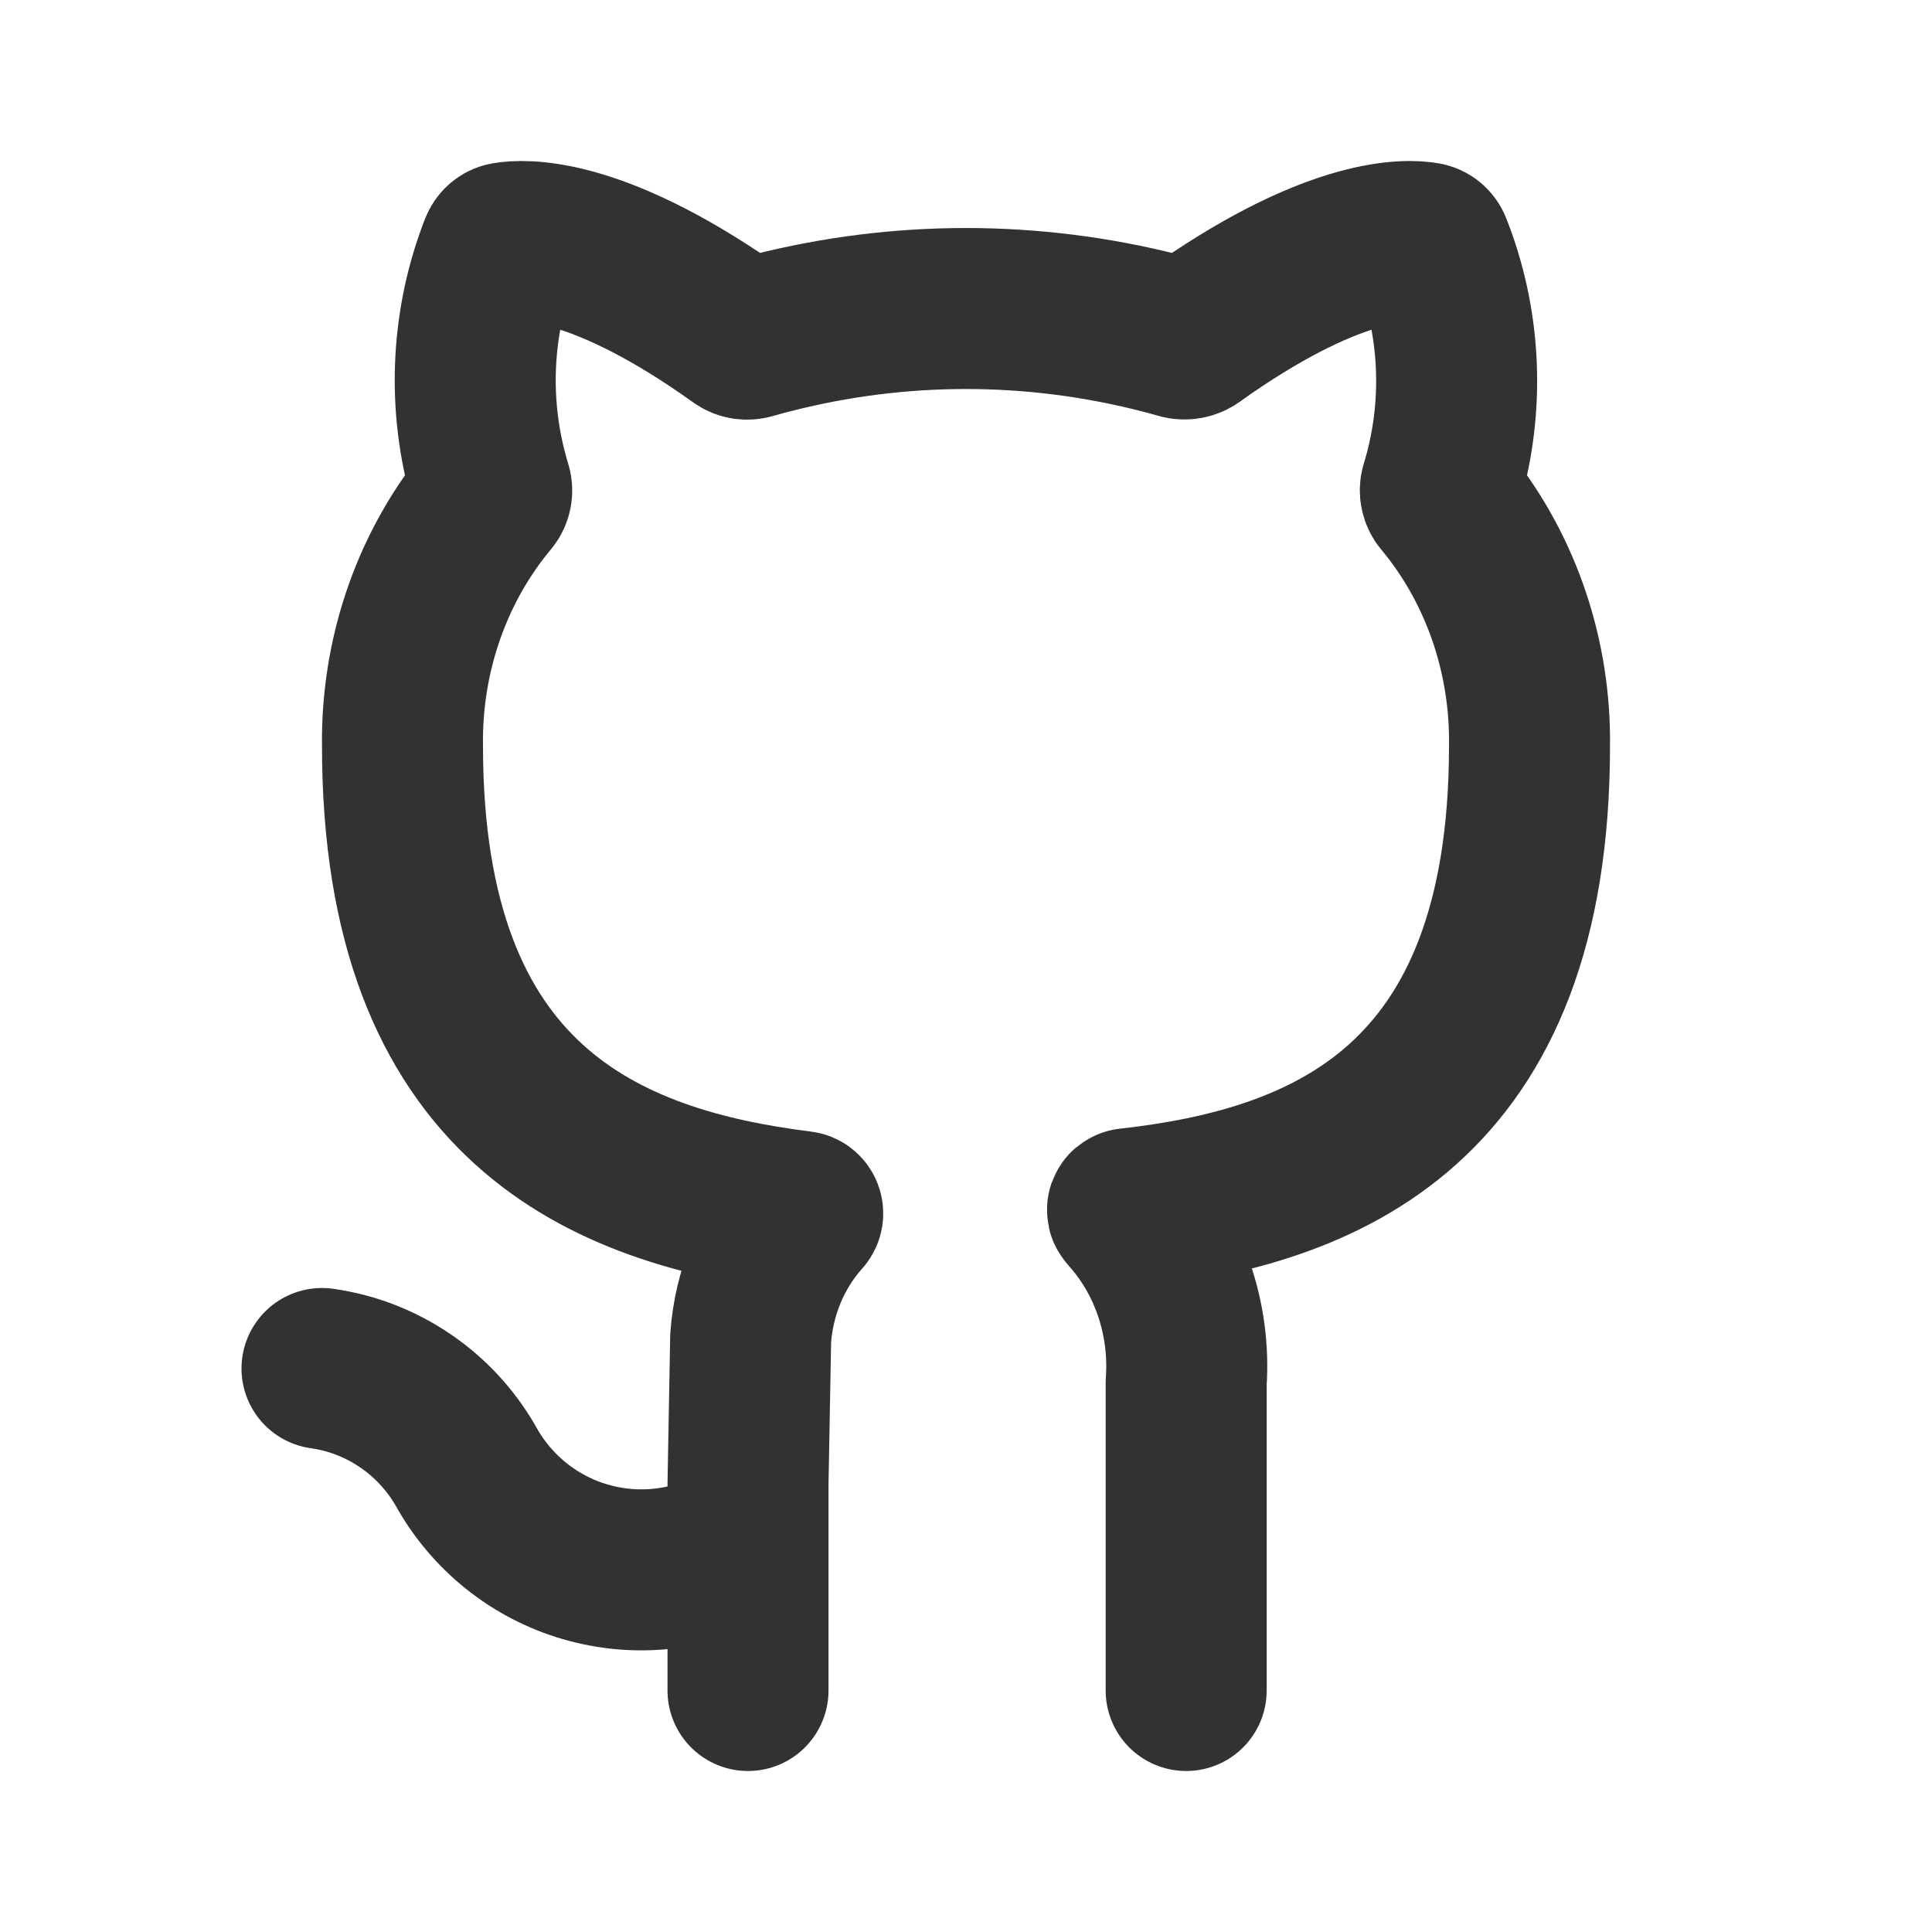
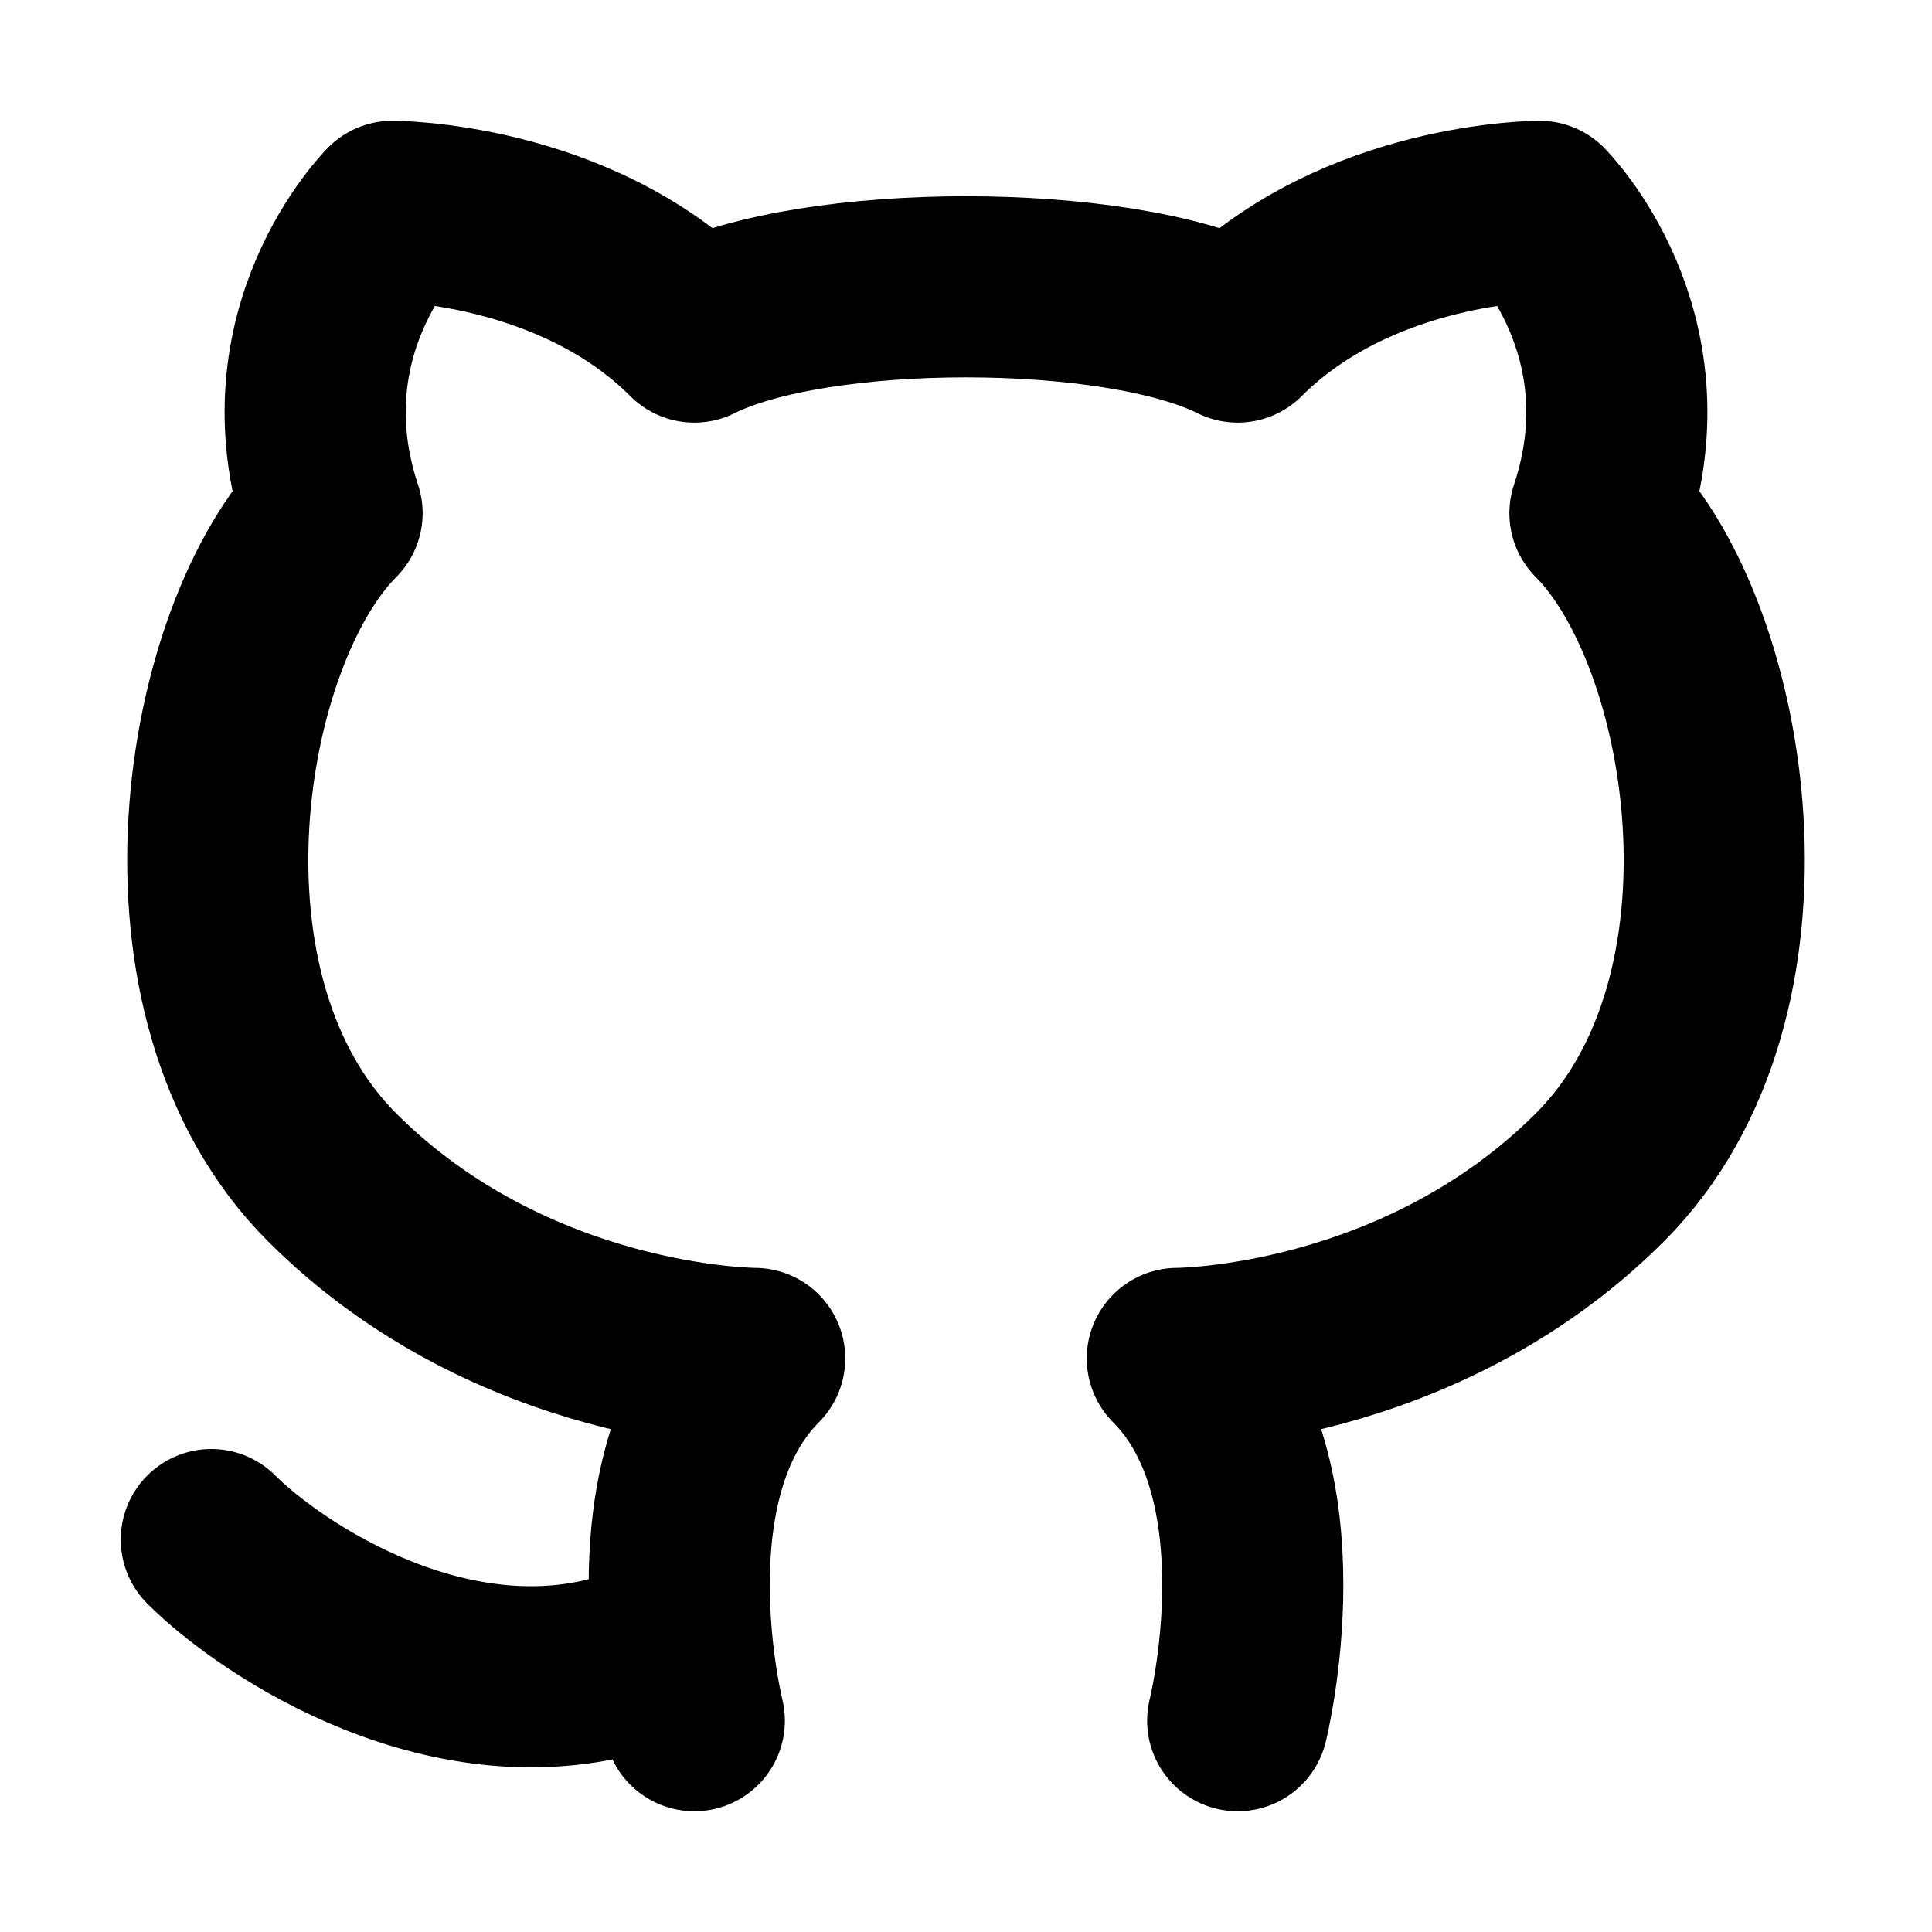
- <svg xmlns="http://www.w3.org/2000/svg" width="800px" height="800px" viewBox="0 0 24 24" fill="none">
-   <path d="M9.292 21V18.441L9.325 16.622C9.366 16.056 9.586 15.523 9.949 15.11C9.954 15.104 9.96 15.098 9.965 15.092C9.979 15.076 9.97 15.051 9.949 15.049V15.049C7.526 14.746 5 13.723 5 9.267C4.985 8.17 5.343 7.106 6.004 6.272C6.028 6.243 6.051 6.214 6.075 6.185V6.185C6.106 6.148 6.116 6.098 6.102 6.051C6.101 6.049 6.1 6.046 6.099 6.043C6.083 5.99 6.068 5.937 6.054 5.883C5.811 4.965 5.863 3.984 6.205 3.098C6.208 3.092 6.21 3.085 6.213 3.079C6.226 3.046 6.253 3.021 6.287 3.015V3.015C6.502 2.977 7.37 2.925 9.033 4.073C9.085 4.109 9.137 4.146 9.191 4.184V4.184C9.229 4.212 9.278 4.22 9.323 4.207C9.325 4.207 9.326 4.206 9.328 4.206C9.417 4.181 9.506 4.156 9.596 4.134C11.177 3.732 12.823 3.732 14.404 4.134C14.489 4.155 14.574 4.178 14.658 4.202C14.66 4.203 14.662 4.203 14.664 4.204C14.717 4.219 14.775 4.209 14.82 4.177V4.177C14.87 4.141 14.919 4.107 14.967 4.073C16.626 2.928 17.489 2.976 17.705 3.015V3.015C17.74 3.021 17.768 3.046 17.781 3.079C17.783 3.084 17.784 3.088 17.786 3.092C18.134 3.978 18.189 4.962 17.946 5.883C17.931 5.938 17.916 5.993 17.899 6.047V6.047C17.884 6.096 17.895 6.149 17.928 6.189C17.929 6.19 17.93 6.191 17.931 6.192C17.953 6.219 17.974 6.245 17.996 6.272C18.657 7.106 19.015 8.17 19 9.267C19 13.747 16.456 14.743 14.021 15.015V15.015C14.007 15.017 14.001 15.033 14.011 15.044C14.014 15.048 14.018 15.052 14.021 15.056C14.267 15.33 14.458 15.654 14.581 16.01C14.71 16.382 14.763 16.78 14.735 17.175V21" stroke="#323232" stroke-width="2" stroke-linecap="round" stroke-linejoin="round" />
-   <path d="M4 17C4.369 17.052 4.722 17.188 5.031 17.398C5.34 17.607 5.597 17.884 5.784 18.208C5.942 18.496 6.156 18.75 6.413 18.956C6.669 19.161 6.964 19.314 7.279 19.404C7.595 19.495 7.925 19.523 8.251 19.485C8.577 19.448 8.893 19.346 9.179 19.186" stroke="#323232" stroke-width="2" stroke-linecap="round" stroke-linejoin="round" />
+ <svg xmlns="http://www.w3.org/2000/svg" width="800px" height="800px" viewBox="0 0 16 16" version="1.1" fill="none" stroke="#000000" stroke-linecap="round" stroke-linejoin="round" stroke-width="1.5">
+   <path d="m5.75 14.25s-.5-2 .5-3c0 0-2 0-3.5-1.5s-1-4.5 0-5.5c-.5-1.5.5-2.5.5-2.5s1.5 0 2.5 1c1-.5 3.5-.5 4.5 0 1-1 2.5-1 2.5-1s1 1 .5 2.5c1 1 1.5 4 0 5.5s-3.5 1.5-3.5 1.5c1 1 .5 3 .5 3" />
+   <path d="m5.25 13.75c-1.5.5-3-.5-3.5-1" />
</svg>
